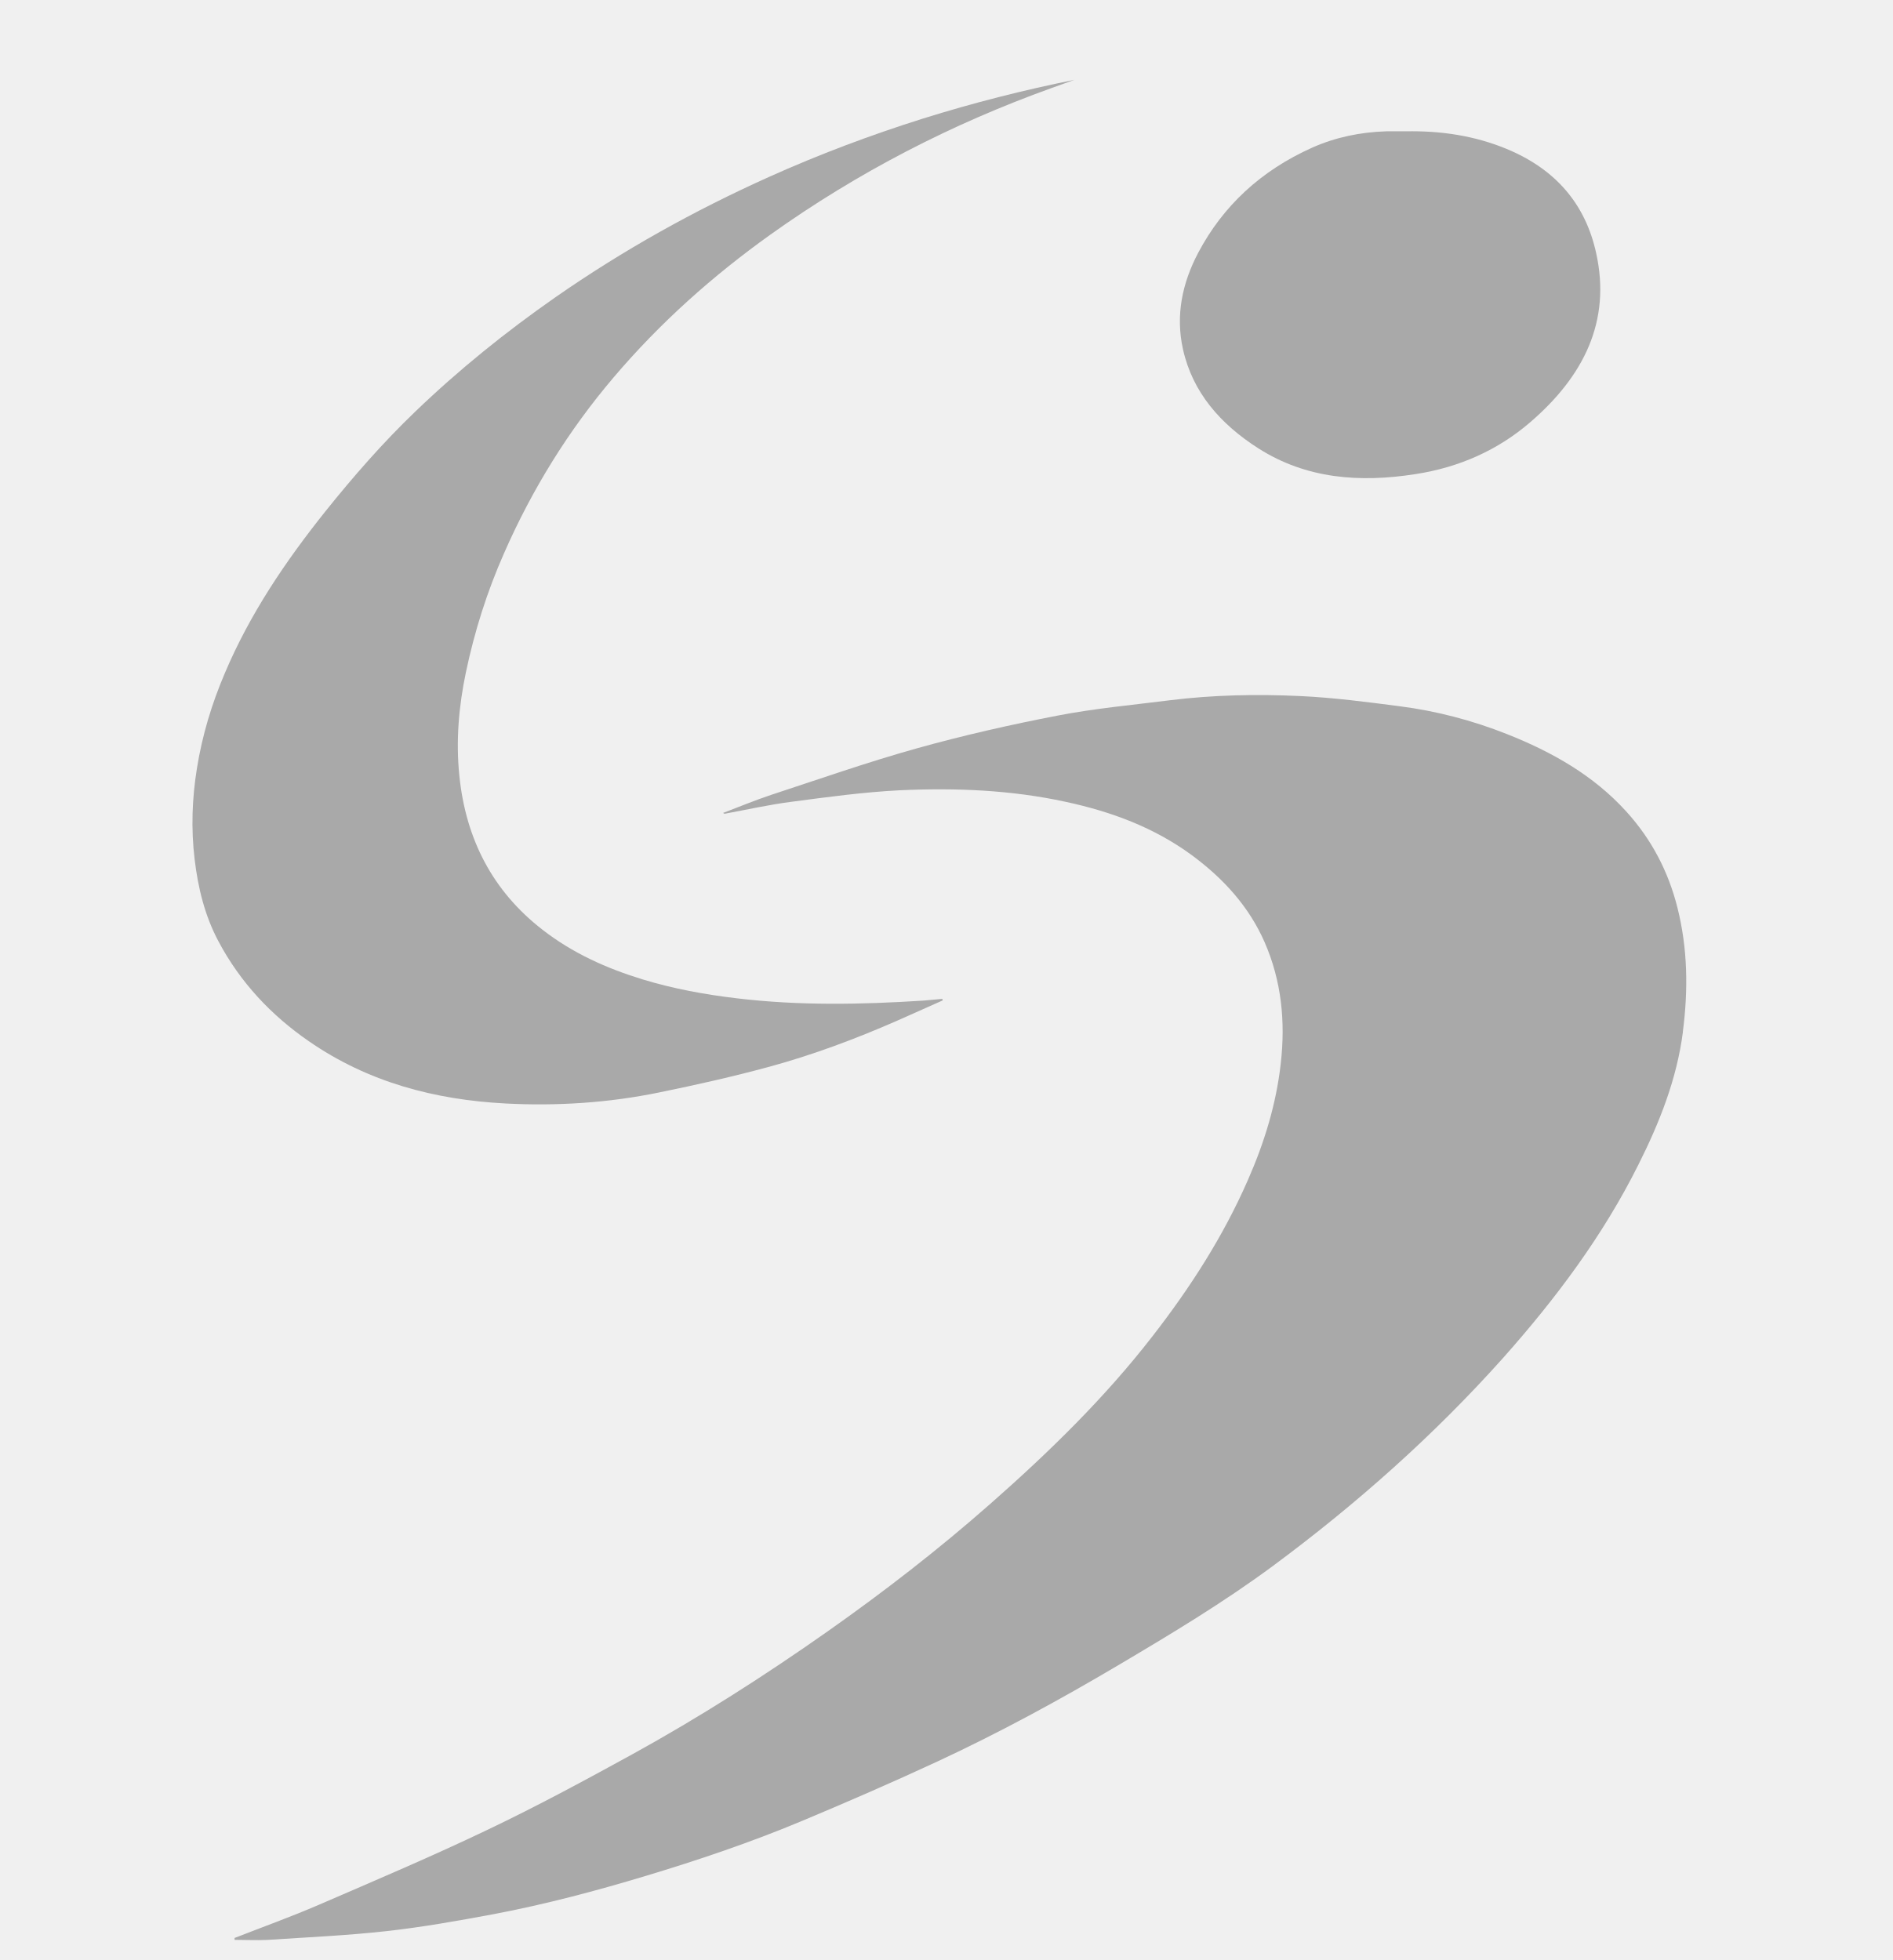
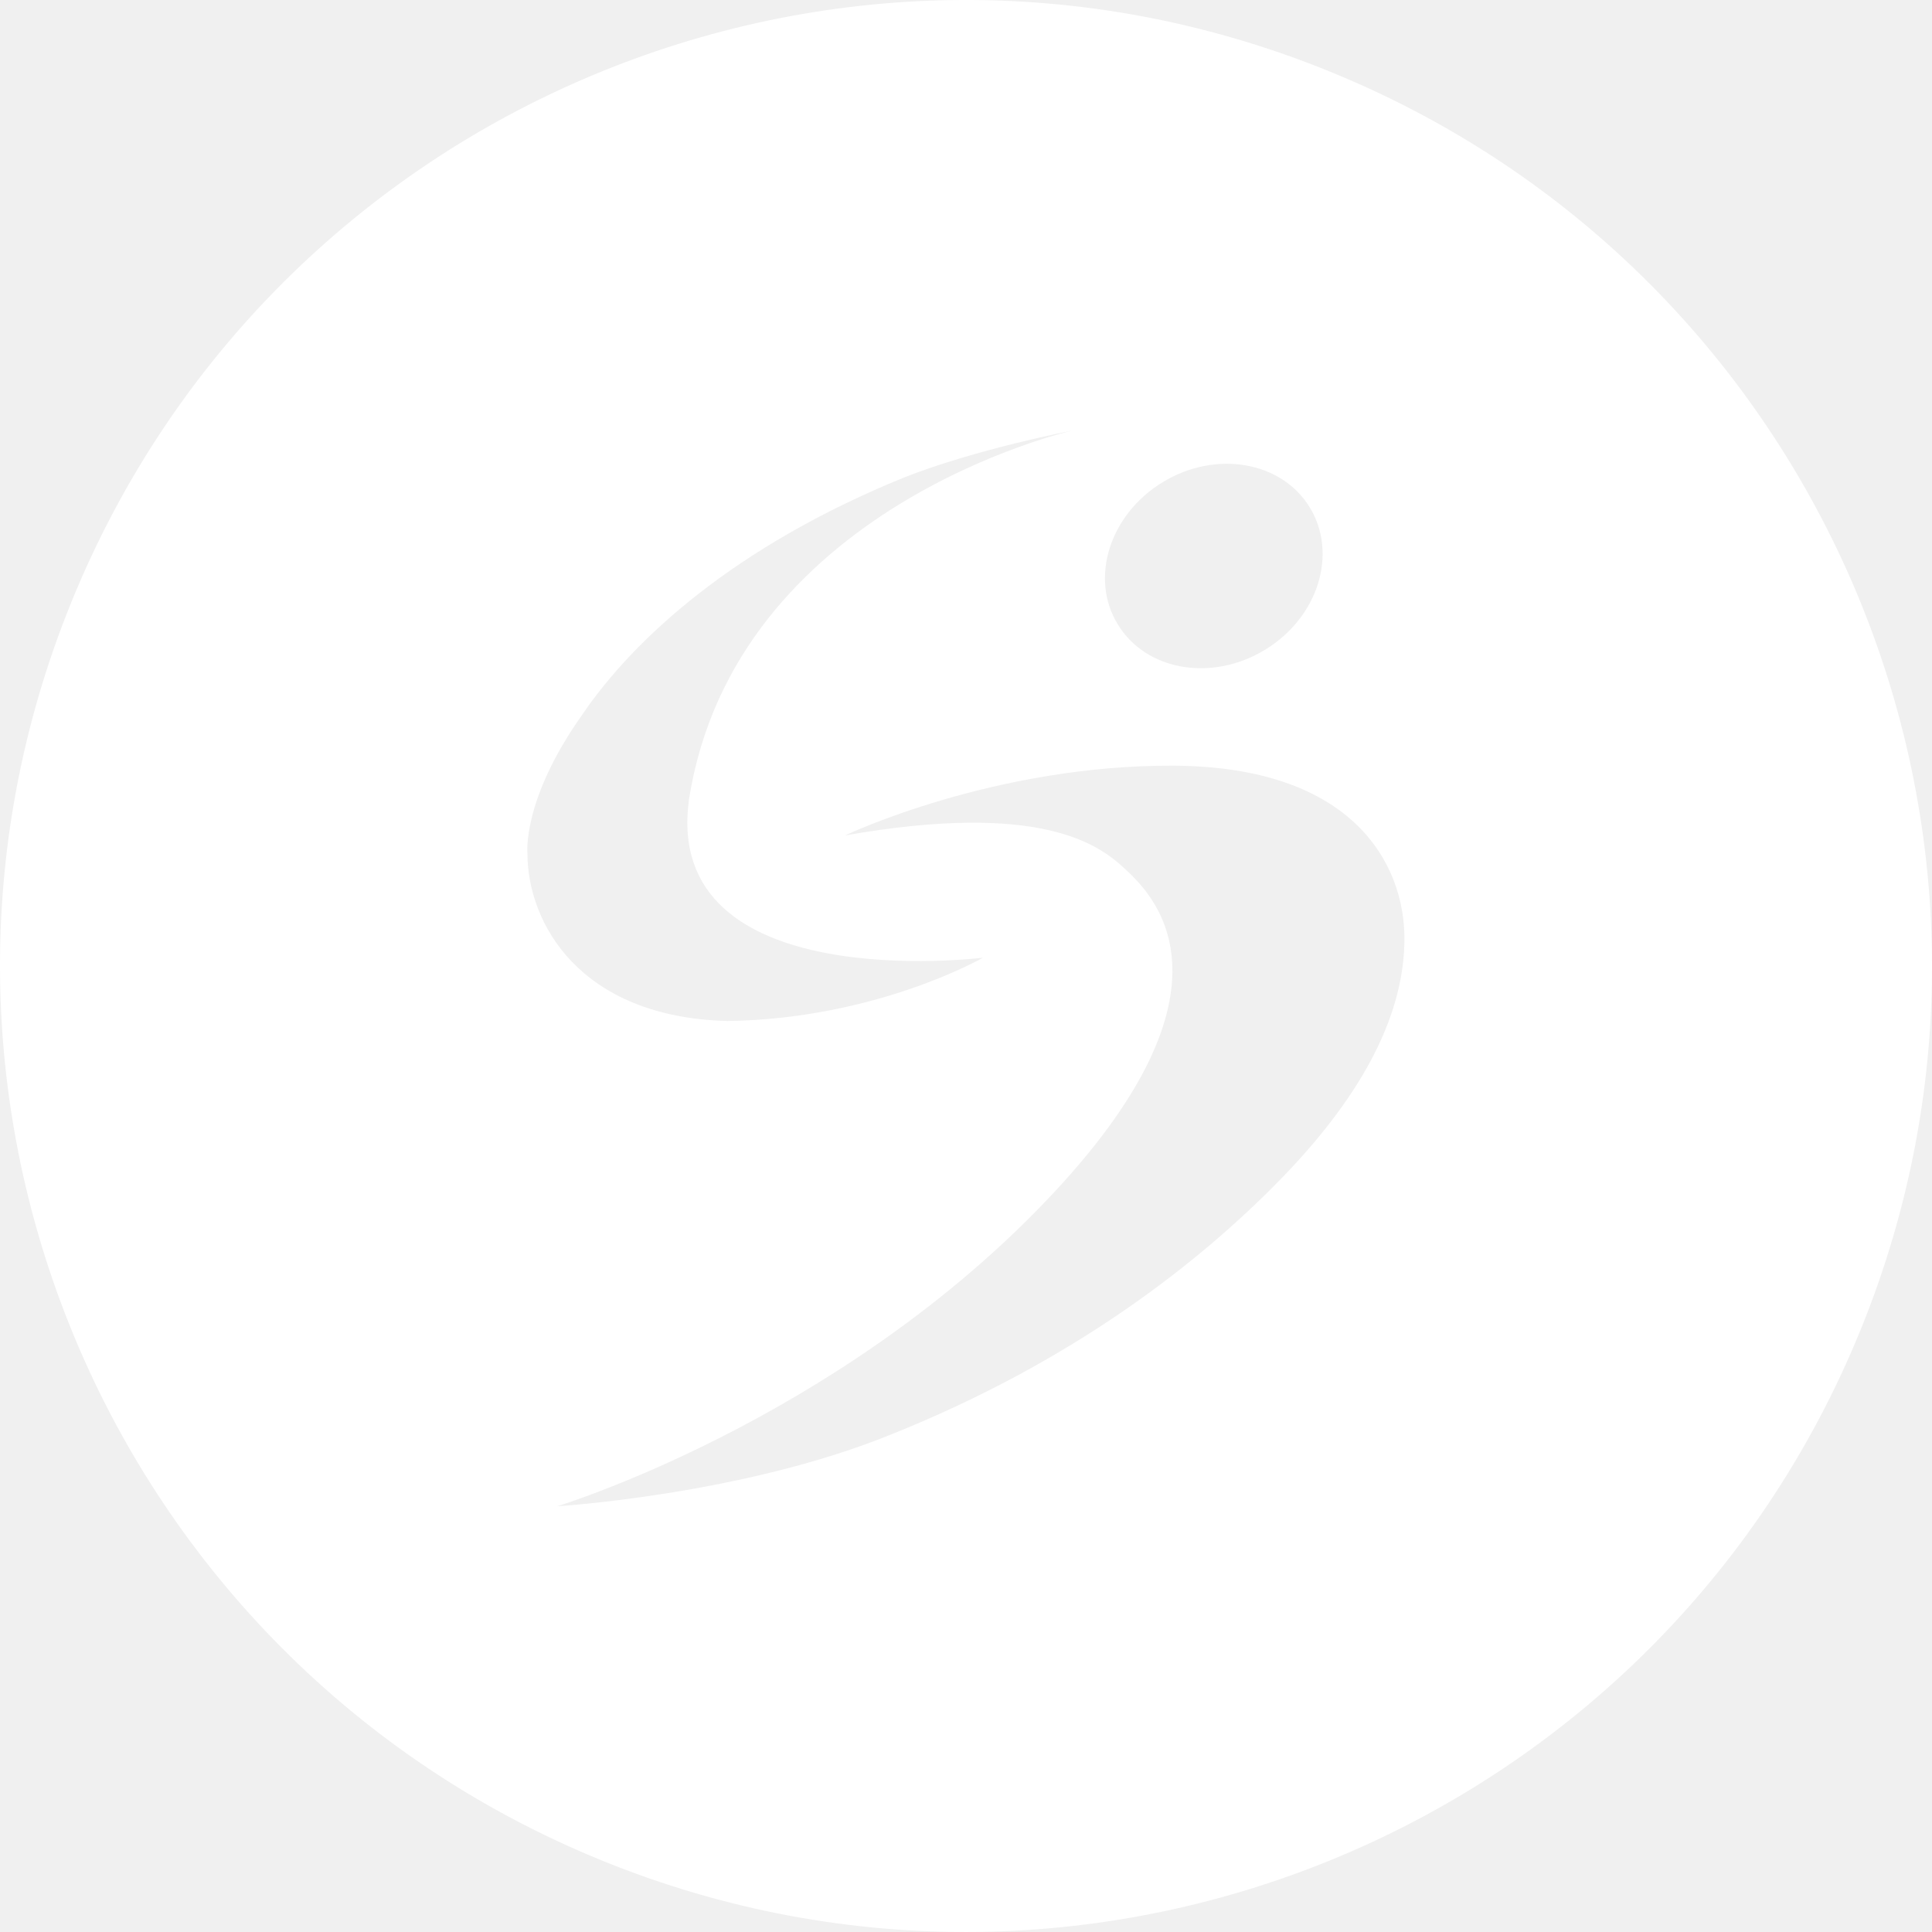
- <svg xmlns="http://www.w3.org/2000/svg" width="28" height="29" viewBox="0 0 28 29">
-   <g fill="none" fill-rule="evenodd">
-     <g>
-       <g>
-         <path fill="#D8D8D8" fill-opacity="0" d="M0 1H28V29H0z" transform="translate(-1263 -10954) translate(1263 10954)" />
-         <g fill="#A9A9A9" fill-rule="nonzero">
-           <g>
-             <path d="M22.095 13.735c-.09-.7-.346-1.345-.66-1.97-.524-1.05-1.222-1.982-2.003-2.86-1.022-1.143-2.165-2.158-3.4-3.073-.73-.54-1.51-1.009-2.291-1.471-.868-.514-1.754-.996-2.67-1.422-.668-.31-1.346-.605-2.028-.89-.748-.312-1.518-.572-2.295-.806-.74-.223-1.487-.421-2.247-.565C3.976.58 3.447.486 2.915.427 2.33.362 1.74.336 1.15.297.99.29.83.298.67.298v.028c.414.162.832.312 1.24.488.84.363 1.684.721 2.509 1.116.723.345 1.429.726 2.13 1.111 1 .551 1.96 1.164 2.892 1.82.835.588 1.642 1.213 2.408 1.888.867.763 1.693 1.568 2.4 2.481.558.718 1.046 1.477 1.41 2.309.244.554.42 1.126.487 1.728.07.616.012 1.218-.239 1.792-.232.53-.612.945-1.077 1.288-.558.41-1.193.645-1.869.79-.811.176-1.632.208-2.453.17-.535-.027-1.067-.1-1.598-.17-.33-.042-.656-.116-.984-.176-.008-.002-.016 0-.029.011.236.09.468.186.707.266.716.235 1.427.485 2.153.688.687.192 1.387.351 2.087.486.547.106 1.107.157 1.662.227.641.08 1.287.092 1.932.062.489-.023.977-.087 1.463-.15.547-.07 1.08-.21 1.592-.413.666-.264 1.279-.61 1.763-1.144.375-.412.624-.89.758-1.425.152-.605.16-1.216.08-1.833" transform="translate(-1263 -10954) translate(1263 10954) translate(2.8) matrix(1 0 0 -1 0 29)" />
-           </g>
-           <g>
-             <path d="M4.092 6.453c-.106-.505-.15-1.016-.097-1.531.096-.944.496-1.708 1.227-2.276.448-.349.951-.574 1.484-.737.456-.139.922-.224 1.394-.28.918-.11 1.836-.093 2.756-.034.095.007.19.018.284.026l.005-.023c-.229-.1-.455-.205-.685-.305-.61-.267-1.234-.5-1.874-.675C8.046.471 7.498.348 6.95.236 6.2.082 5.439.033 4.675.073 3.636.128 2.648.385 1.767.995c-.554.383-1.013.868-1.337 1.48-.2.376-.301.788-.351 1.212-.054.45-.038.898.034 1.344.078.489.22.957.412 1.407.374.884.901 1.66 1.49 2.398.417.52.852 1.018 1.33 1.476.645.62 1.338 1.178 2.067 1.687 1.002.698 2.059 1.287 3.163 1.783.743.334 1.504.62 2.279.864.738.231 1.485.421 2.241.573l-.338-.121c-1.479-.532-2.868-1.247-4.16-2.169-.852-.609-1.633-1.304-2.32-2.113-.665-.782-1.204-1.651-1.622-2.604-.25-.566-.435-1.151-.563-1.759" transform="translate(-1263 -10954) translate(1263 10954) translate(2.8) matrix(1 0 0 -1 0 16.4)" />
-           </g>
-           <g>
-             <path d="M5.833 1.05C5.36.643 4.79.385 4.138.285c-.824-.129-1.613-.07-2.32.379-.57.363-.977.835-1.118 1.465-.112.498-.015.976.224 1.43.365.691.925 1.216 1.69 1.558.342.152.709.228 1.09.24.097.002.194 0 .29 0 .519.01 1.018-.064 1.492-.26.74-.306 1.169-.83 1.325-1.54.224-1.008-.182-1.823-.978-2.507" transform="translate(-1263 -10954) translate(1263 10954) translate(2.8) matrix(1 0 0 -1 14 7.3)" />
-           </g>
-         </g>
-       </g>
-     </g>
-   </g>
+ <svg xmlns="http://www.w3.org/2000/svg" width="44" height="44" viewBox="0 0 44 44" fill="none">
+   <path d="M30.298 1.635C19.053 -2.954 6.215 2.446 1.632 13.696C-2.951 24.946 2.449 37.777 13.694 42.366C24.938 46.954 37.777 41.548 42.366 30.305C46.955 19.061 41.548 6.218 30.298 1.635ZM26.48 10.981C27.688 10.246 29.189 10.503 29.831 11.559C30.473 12.616 30.018 14.064 28.809 14.799C27.601 15.535 26.1 15.278 25.458 14.221C24.81 13.171 25.271 11.717 26.48 10.981ZM13.256 16.282C14.43 14.554 16.718 12.453 20.571 10.882C22.235 10.223 24.413 9.808 24.413 9.808C24.413 9.808 16.736 11.542 15.691 18.209C15.072 22.727 22.387 21.811 22.387 21.811C22.387 21.811 19.964 23.206 16.566 23.253C13.192 23.165 12.012 21.011 12.012 19.435C12.012 19.435 11.884 18.22 13.256 16.282ZM29.206 26.814C27.297 28.781 24.413 31.023 20.279 32.675C16.899 34.047 12.69 34.304 12.69 34.304C12.69 34.304 18.96 32.401 23.765 27.409C28.57 22.418 26.164 20.293 25.592 19.762C25.02 19.236 23.695 18.244 19.246 19.026C19.246 19.026 22.626 17.415 26.737 17.438C30.847 17.462 31.985 19.703 31.985 21.373C31.985 23.037 31.11 24.846 29.206 26.814Z" fill="white" />
</svg>
